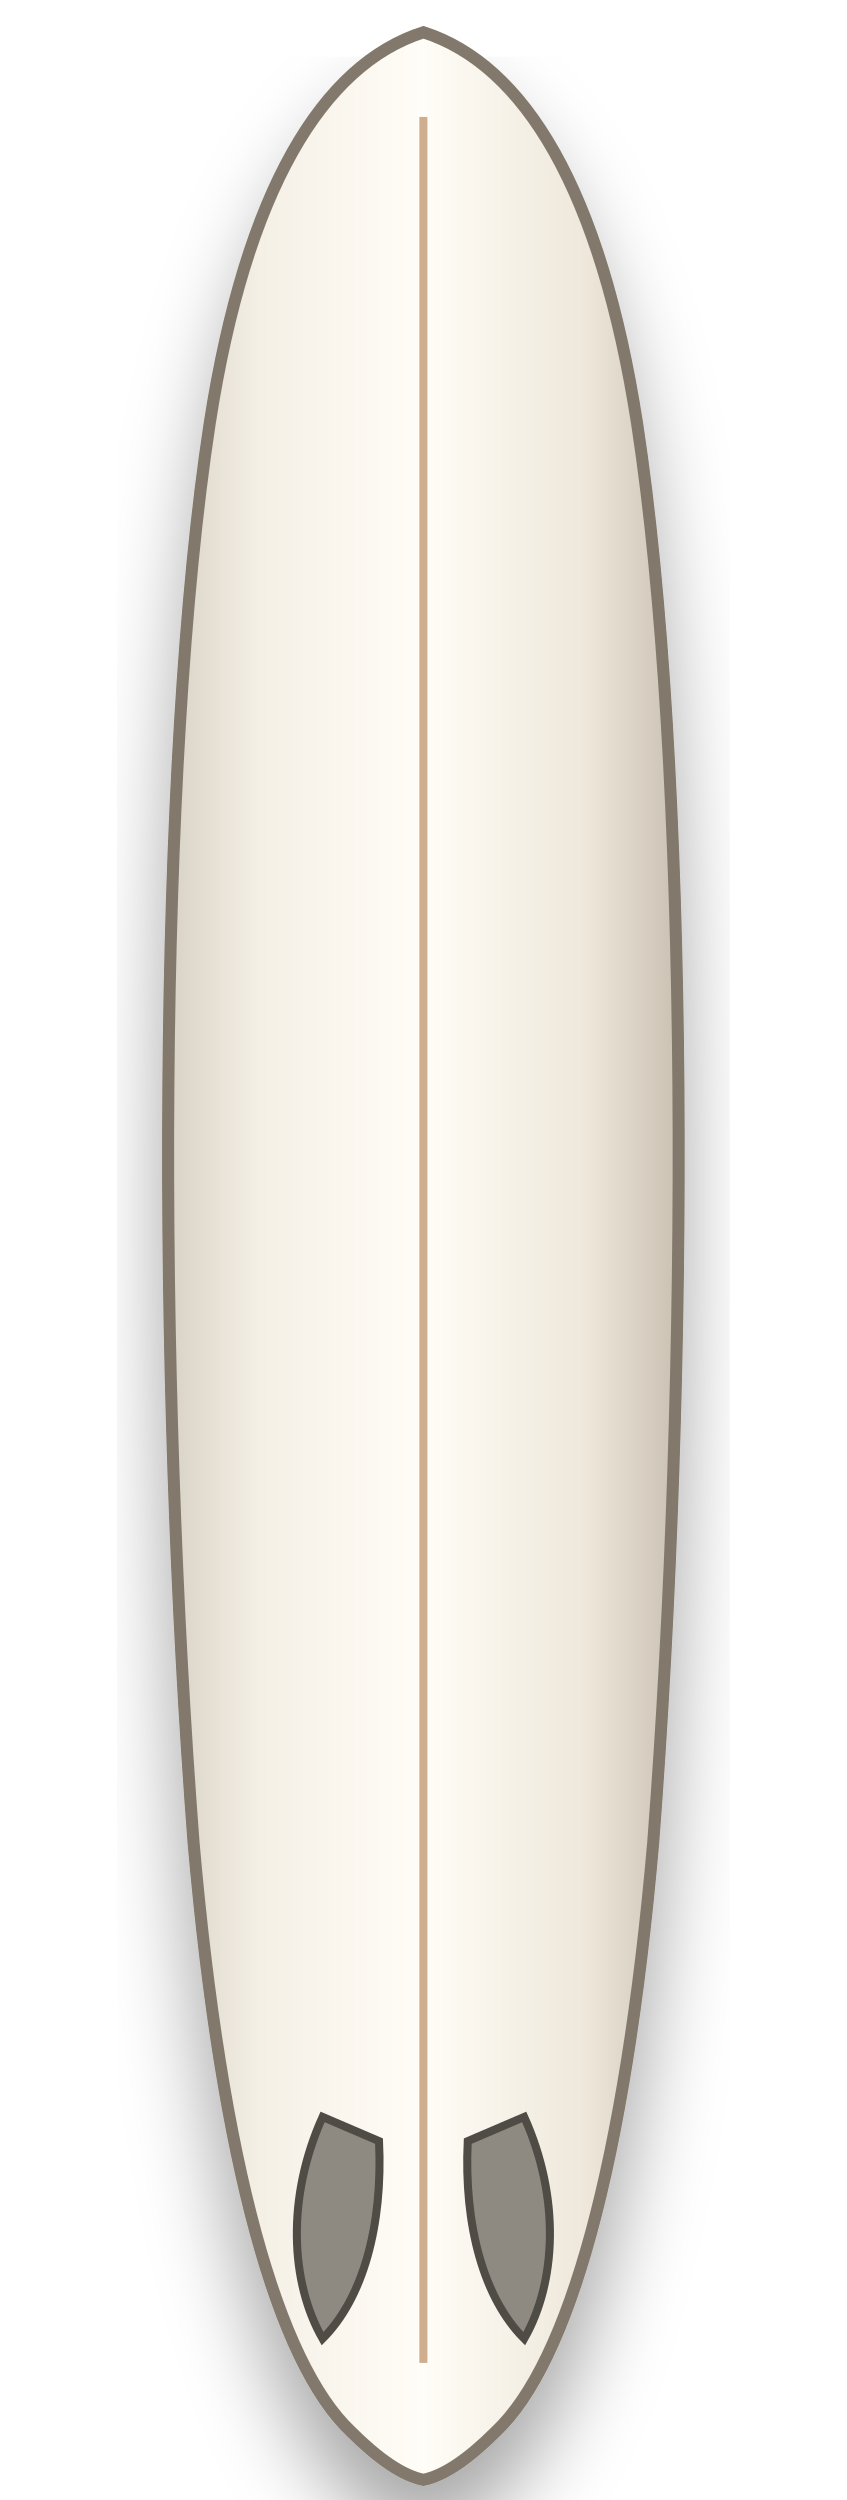
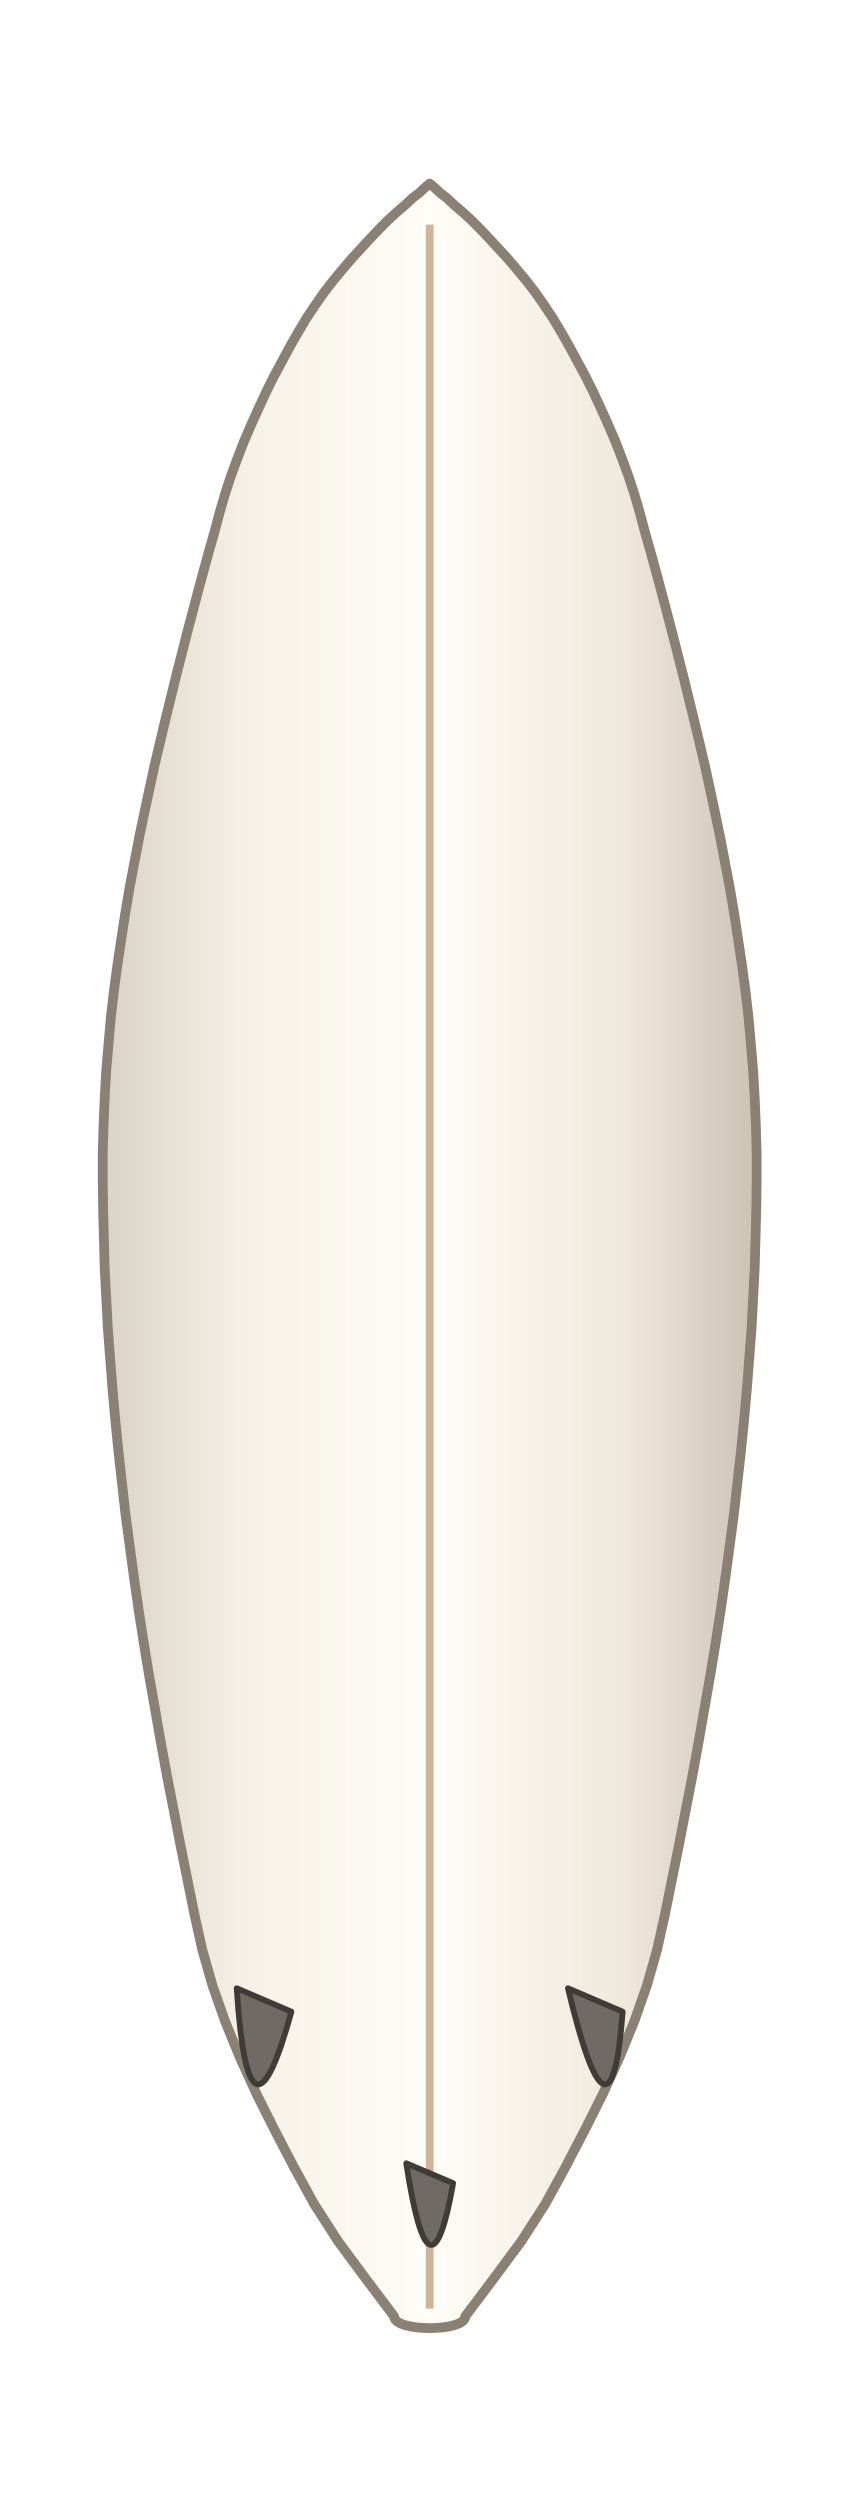
- <svg xmlns="http://www.w3.org/2000/svg" viewBox="0 0 210 620">
+ <svg xmlns="http://www.w3.org/2000/svg" viewBox="0 0 220 640" role="img" aria-hidden="true">
  <defs>
-     <linearGradient id="d" x1="0" x2="1">
-       <stop stop-color="#d8d1c4" />
-       <stop offset=".18" stop-color="#f5f0e6" />
-       <stop offset=".5" stop-color="#fffdf7" />
-       <stop offset=".82" stop-color="#eee7da" />
-       <stop offset="1" stop-color="#c9c0b2" />
+     <linearGradient id="g" x1="0" x2="1">
+       <stop stop-color="#d9d2c5" />
+       <stop offset=".22" stop-color="#f6f1e7" />
+       <stop offset=".5" stop-color="#fffdf8" />
+       <stop offset=".8" stop-color="#efe8db" />
+       <stop offset="1" stop-color="#cbc2b4" />
    </linearGradient>
-     <filter id="s">
-       <feDropShadow dx="0" dy="14" stdDeviation="10" flood-opacity=".35" />
-     </filter>
+     <style>.f{fill:#6f6a63;stroke:#3f3b36;stroke-width:1.5;stroke-linejoin:round}.s{stroke:#b38458;stroke-width:2;opacity:.6;fill:none}</style>
  </defs>
-   <g filter="url(#s)">
-     <path d="M105 8C80 16 61 47 52 105C39 190 39 340 48 457C55 537 69 586 87 603C94 610 100 614 105 615C110 614 116 610 123 603C141 586 155 537 162 457C171 340 171 190 158 105C149 47 130 16 105 8Z" fill="url(#d)" stroke="#82796c" stroke-width="3" />
-     <path d="M105 29V586" stroke="#b38458" stroke-width="2" opacity=".65" />
-     <path d="M80 525C71 545 72 566 80 580C90 570 95 552 94 531Z" fill="#8f8a81" stroke="#4f4b45" stroke-width="2" />
-     <path d="M130 525C139 545 138 566 130 580C120 570 115 552 116 531Z" fill="#8f8a81" stroke="#4f4b45" stroke-width="2" />
-   </g>
+   <path d="M110.0 47.0 L110.5 47.4 L111.4 48.2 L112.7 49.4 L114.4 50.7 L116.2 52.4 L118.3 54.2 L120.5 56.2 L122.7 58.4 L124.9 60.7 L127.2 63.2 L129.7 65.9 L132.1 68.7 L134.6 71.7 L137.0 74.8 L139.3 78.1 L141.5 81.4 L143.6 84.9 L145.7 88.6 L147.7 92.3 L149.8 96.2 L151.8 100.2 L153.7 104.3 L155.6 108.5 L157.5 112.9 L159.2 117.3 L160.9 121.9 L162.4 126.5 L163.8 131.3 L165.1 136.2 L166.5 141.1 L167.9 146.2 L169.3 151.4 L170.7 156.7 L172.1 162.0 L173.5 167.5 L174.9 173.0 L176.3 178.7 L177.7 184.4 L179.1 190.3 L180.5 196.2 L181.8 202.2 L183.1 208.3 L184.4 214.5 L185.6 220.8 L186.8 227.1 L187.9 233.6 L188.9 240.1 L189.9 246.7 L190.8 253.4 L191.6 260.2 L192.2 267.0 L192.8 274.0 L193.2 281.0 L193.5 288.1 L193.7 295.3 L193.7 302.6 L193.6 309.9 L193.4 317.3 L193.2 324.8 L192.8 332.4 L192.4 340.0 L191.8 347.8 L191.2 355.6 L190.5 363.4 L189.7 371.4 L188.8 379.4 L187.9 387.5 L186.8 395.7 L185.7 403.9 L184.5 412.2 L183.2 420.6 L181.8 429.1 L180.3 437.6 L178.8 446.2 L177.2 454.9 L175.5 463.6 L173.8 472.4 L172.0 481.3 L170.2 490.2 L168.2 499.2 L165.6 508.3 L162.4 517.4 L158.6 526.7 L154.4 535.9 L149.7 545.3 L144.8 554.7 L139.6 564.2 L133.5 573.7 L126.4 583.3 L119.1 593.0 C119.1 597.0 100.9 597.0 100.9 593.0 L93.6 583.3 L86.5 573.7 L80.4 564.2 L75.2 554.7 L70.3 545.3 L65.6 535.9 L61.4 526.7 L57.6 517.4 L54.4 508.3 L51.8 499.2 L49.8 490.2 L48.0 481.3 L46.2 472.4 L44.5 463.6 L42.8 454.9 L41.2 446.2 L39.7 437.6 L38.2 429.1 L36.8 420.6 L35.5 412.2 L34.3 403.9 L33.2 395.7 L32.1 387.5 L31.2 379.4 L30.3 371.4 L29.5 363.4 L28.8 355.6 L28.2 347.8 L27.6 340.0 L27.2 332.4 L26.8 324.8 L26.6 317.3 L26.4 309.9 L26.3 302.6 L26.3 295.3 L26.5 288.1 L26.8 281.0 L27.2 274.0 L27.8 267.0 L28.4 260.2 L29.2 253.4 L30.1 246.7 L31.1 240.1 L32.1 233.6 L33.2 227.1 L34.4 220.8 L35.6 214.5 L36.9 208.3 L38.2 202.2 L39.5 196.2 L40.9 190.3 L42.3 184.4 L43.7 178.7 L45.1 173.0 L46.5 167.5 L47.9 162.0 L49.3 156.7 L50.7 151.4 L52.1 146.2 L53.5 141.1 L54.9 136.2 L56.2 131.3 L57.6 126.5 L59.1 121.9 L60.8 117.3 L62.5 112.9 L64.4 108.5 L66.3 104.3 L68.2 100.2 L70.2 96.2 L72.3 92.3 L74.3 88.6 L76.4 84.9 L78.5 81.4 L80.7 78.1 L83.0 74.8 L85.4 71.7 L87.9 68.7 L90.3 65.9 L92.8 63.2 L95.1 60.7 L97.3 58.4 L99.5 56.2 L101.7 54.2 L103.8 52.4 L105.6 50.7 L107.3 49.4 L108.6 48.2 L109.5 47.4 Z" fill="url(#g)" stroke="#8a8174" stroke-width="2.5" stroke-linejoin="round" />
+   <path d="M110.0 57.5V591.0" class="s" />
+   <path d="M60.6 509.0 Q63.6 555.0 74.6 515.0 Z" class="f" />
+   <path d="M145.4 509.0 Q156.4 555.0 159.4 515.0 Z" class="f" />
+   <path d="M104.0 553.8 Q110.0 592.9 116.0 558.9 Z" class="f" />
</svg>
